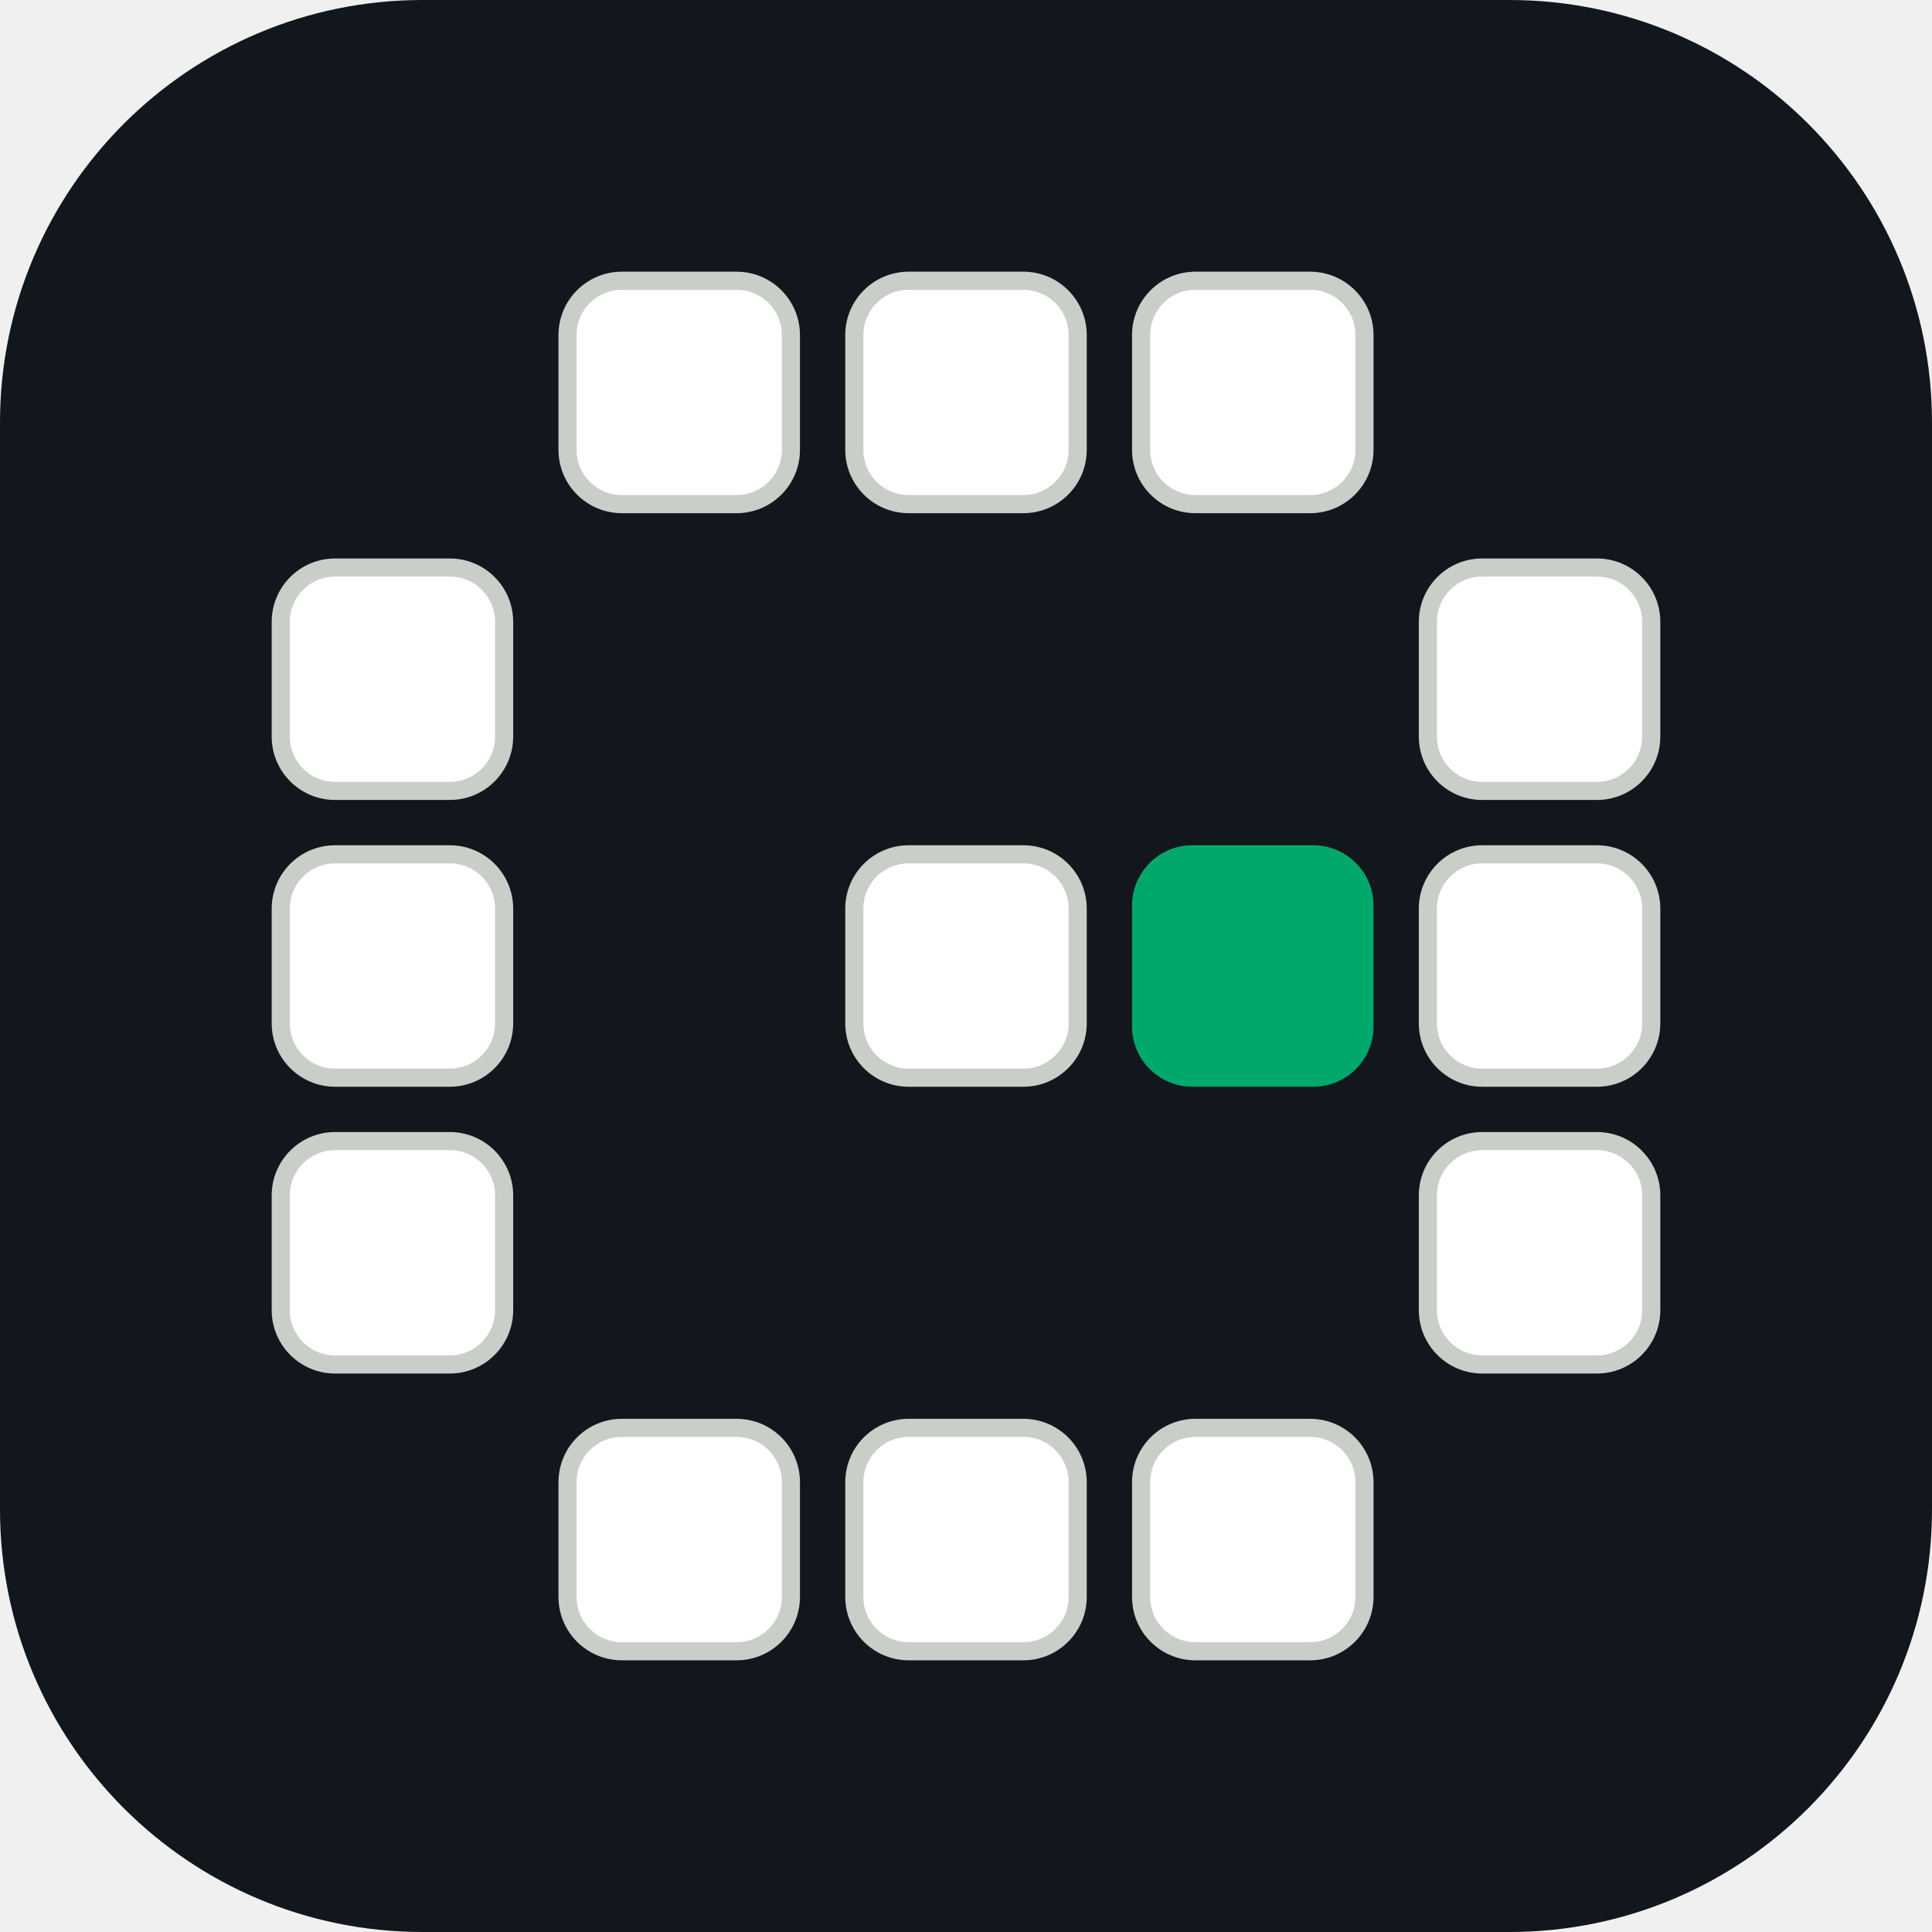
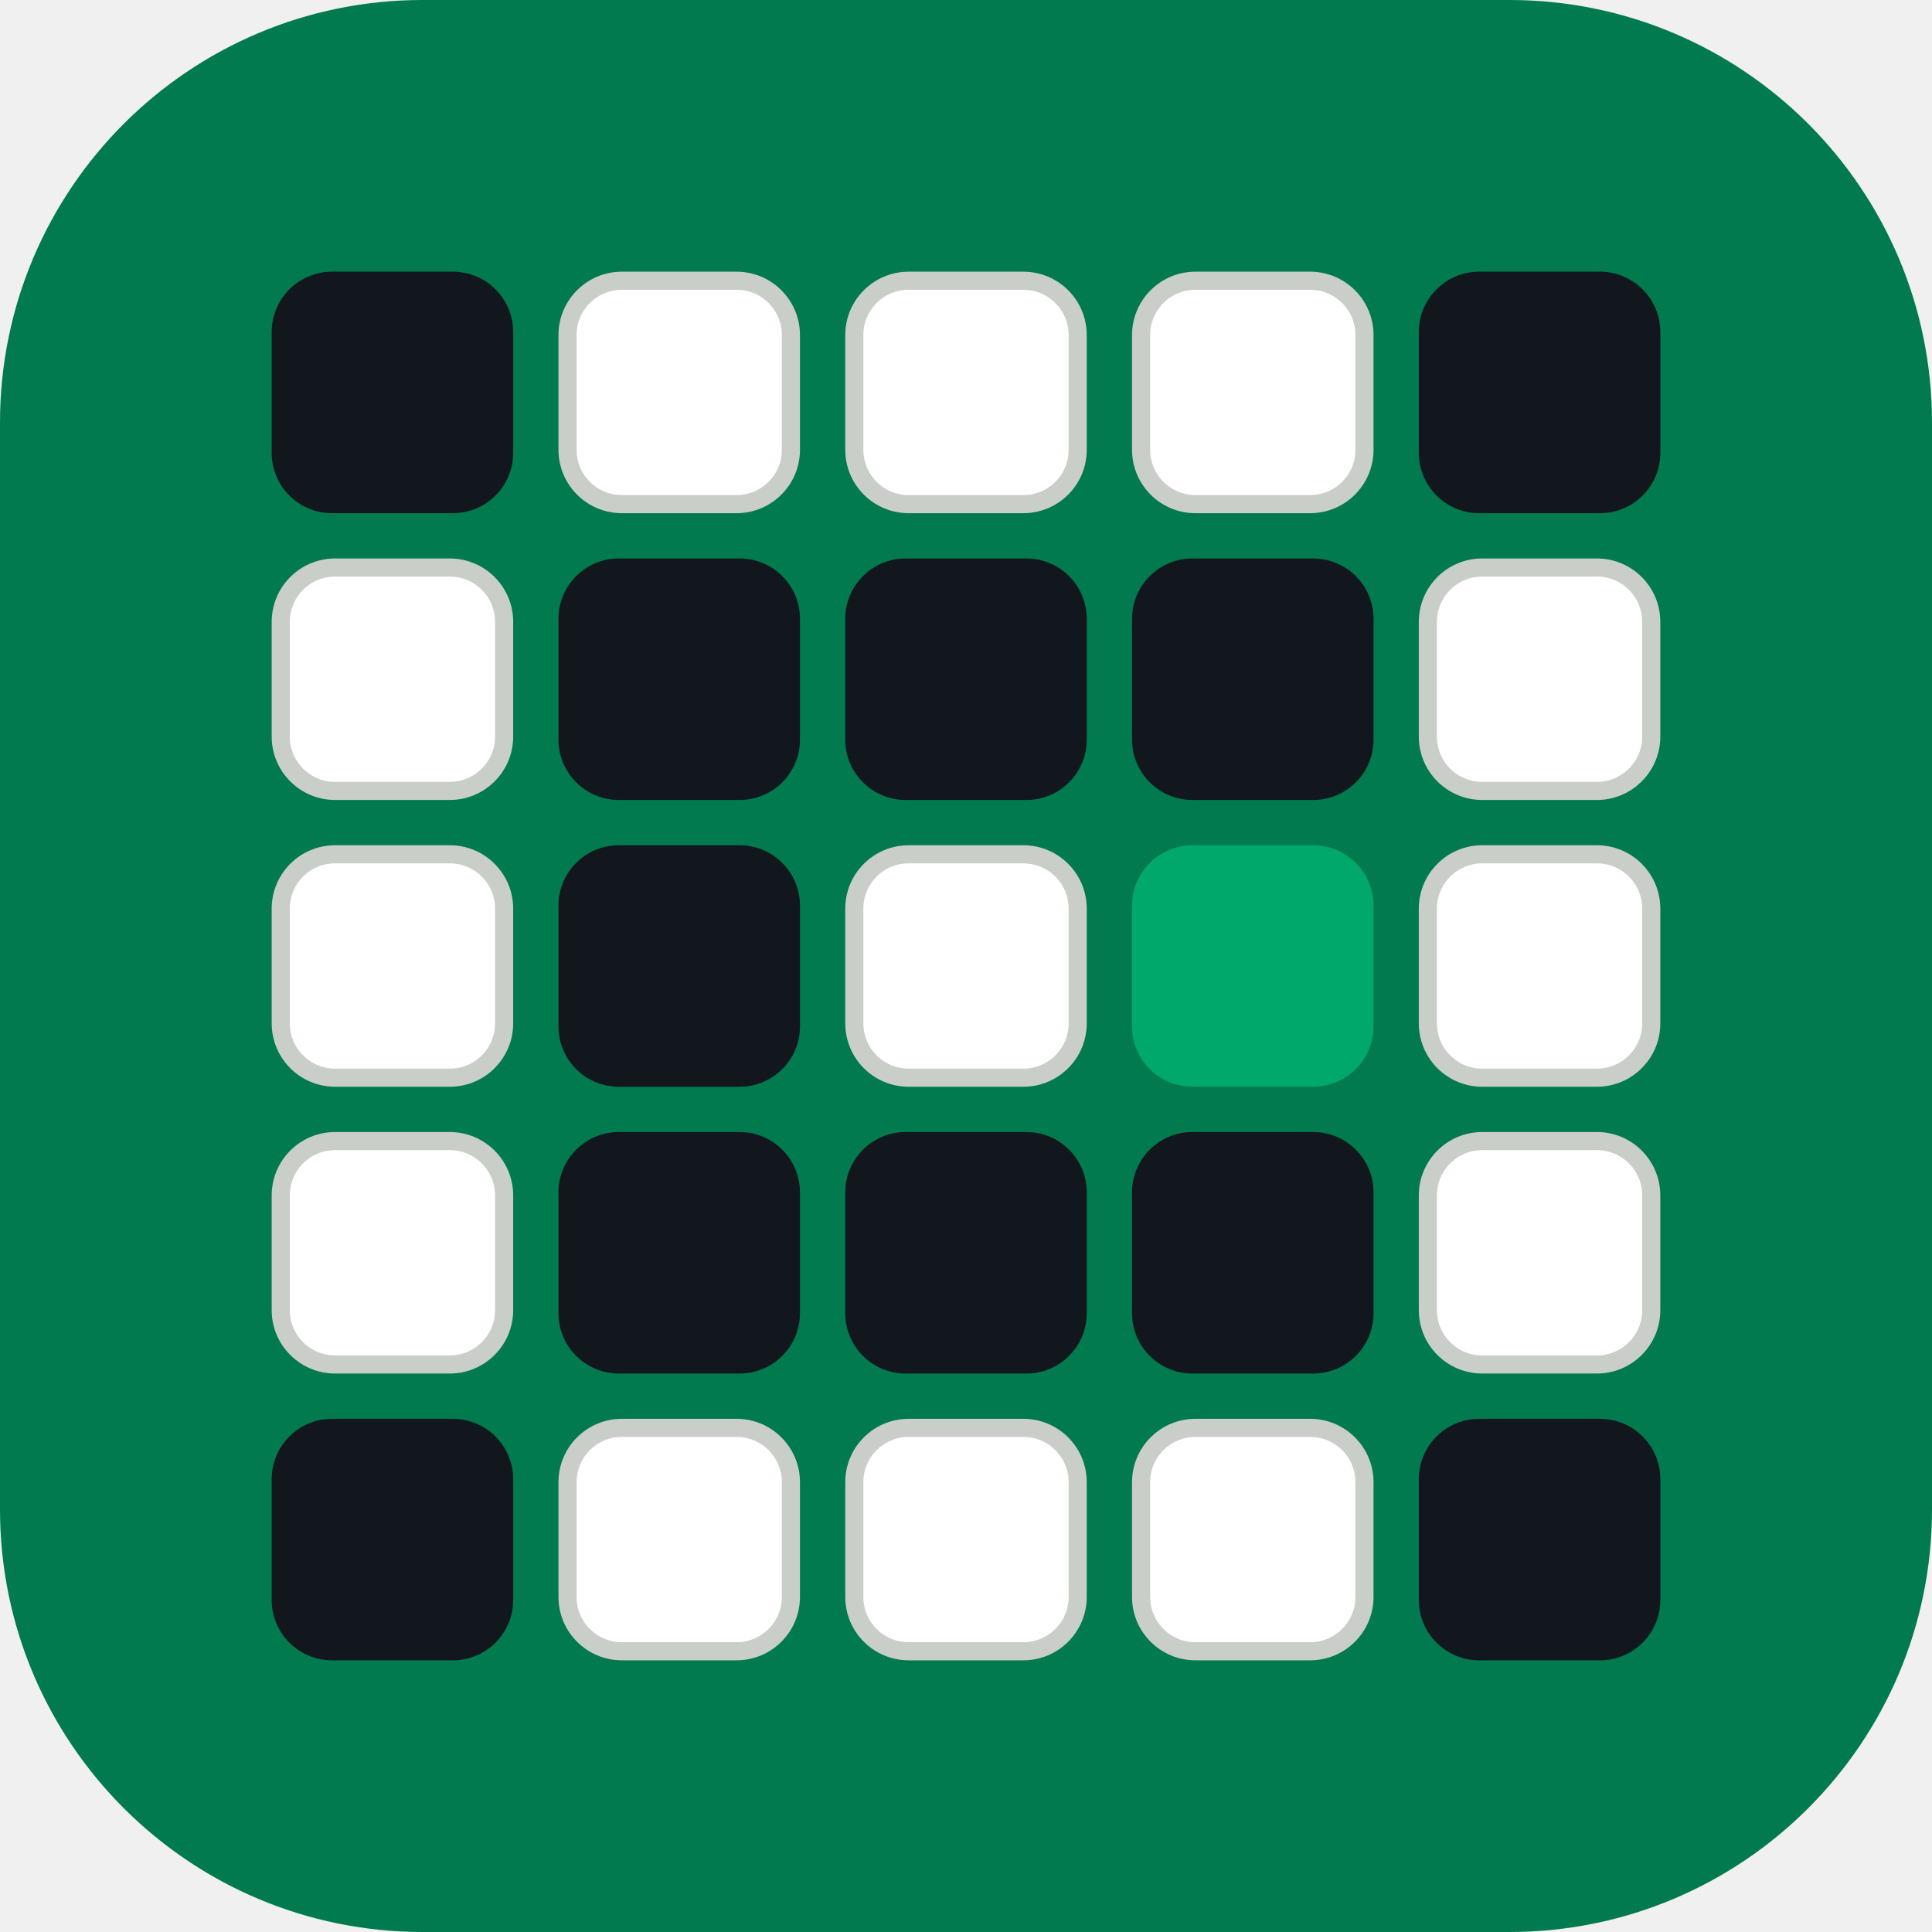
<svg xmlns="http://www.w3.org/2000/svg" viewBox="-14 -14 128 128" width="1024" height="1024">
-   <rect x="-14" y="-14" width="128" height="128" rx="28" fill="#11171D" />
+   <rect x="-14" y="-14" width="128" height="128" rx="28" fill="#007A4E" />
  <rect x="4" y="4" width="16" height="16" rx="4" fill="#11171D" />
  <rect x="23.6" y="4.6" width="14.8" height="14.8" rx="3.6" fill="#FFFFFF" stroke="#C9CEC8" stroke-width="1.2" />
  <rect x="42.6" y="4.6" width="14.8" height="14.8" rx="3.6" fill="#FFFFFF" stroke="#C9CEC8" stroke-width="1.2" />
  <rect x="61.6" y="4.6" width="14.8" height="14.8" rx="3.6" fill="#FFFFFF" stroke="#C9CEC8" stroke-width="1.2" />
  <rect x="80" y="4" width="16" height="16" rx="4" fill="#11171D" />
  <rect x="4.6" y="23.6" width="14.8" height="14.8" rx="3.6" fill="#FFFFFF" stroke="#C9CEC8" stroke-width="1.2" />
  <rect x="23" y="23" width="16" height="16" rx="4" fill="#11171D" />
  <rect x="42" y="23" width="16" height="16" rx="4" fill="#11171D" />
  <rect x="61" y="23" width="16" height="16" rx="4" fill="#11171D" />
  <rect x="80.6" y="23.6" width="14.8" height="14.8" rx="3.6" fill="#FFFFFF" stroke="#C9CEC8" stroke-width="1.2" />
  <rect x="4.6" y="42.6" width="14.8" height="14.8" rx="3.6" fill="#FFFFFF" stroke="#C9CEC8" stroke-width="1.2" />
  <rect x="23" y="42" width="16" height="16" rx="4" fill="#11171D" />
  <rect x="42.6" y="42.6" width="14.8" height="14.8" rx="3.6" fill="#FFFFFF" stroke="#C9CEC8" stroke-width="1.2" />
  <rect x="61" y="42" width="16" height="16" rx="4" fill="#00A86B" />
  <rect x="80.6" y="42.6" width="14.8" height="14.8" rx="3.6" fill="#FFFFFF" stroke="#C9CEC8" stroke-width="1.2" />
  <rect x="4.6" y="61.6" width="14.8" height="14.8" rx="3.6" fill="#FFFFFF" stroke="#C9CEC8" stroke-width="1.2" />
  <rect x="23" y="61" width="16" height="16" rx="4" fill="#11171D" />
  <rect x="42" y="61" width="16" height="16" rx="4" fill="#11171D" />
  <rect x="61" y="61" width="16" height="16" rx="4" fill="#11171D" />
  <rect x="80.6" y="61.6" width="14.8" height="14.8" rx="3.6" fill="#FFFFFF" stroke="#C9CEC8" stroke-width="1.2" />
  <rect x="4" y="80" width="16" height="16" rx="4" fill="#11171D" />
  <rect x="23.6" y="80.6" width="14.8" height="14.8" rx="3.6" fill="#FFFFFF" stroke="#C9CEC8" stroke-width="1.2" />
  <rect x="42.6" y="80.6" width="14.8" height="14.8" rx="3.6" fill="#FFFFFF" stroke="#C9CEC8" stroke-width="1.2" />
  <rect x="61.6" y="80.6" width="14.8" height="14.8" rx="3.6" fill="#FFFFFF" stroke="#C9CEC8" stroke-width="1.2" />
  <rect x="80" y="80" width="16" height="16" rx="4" fill="#11171D" />
</svg>
